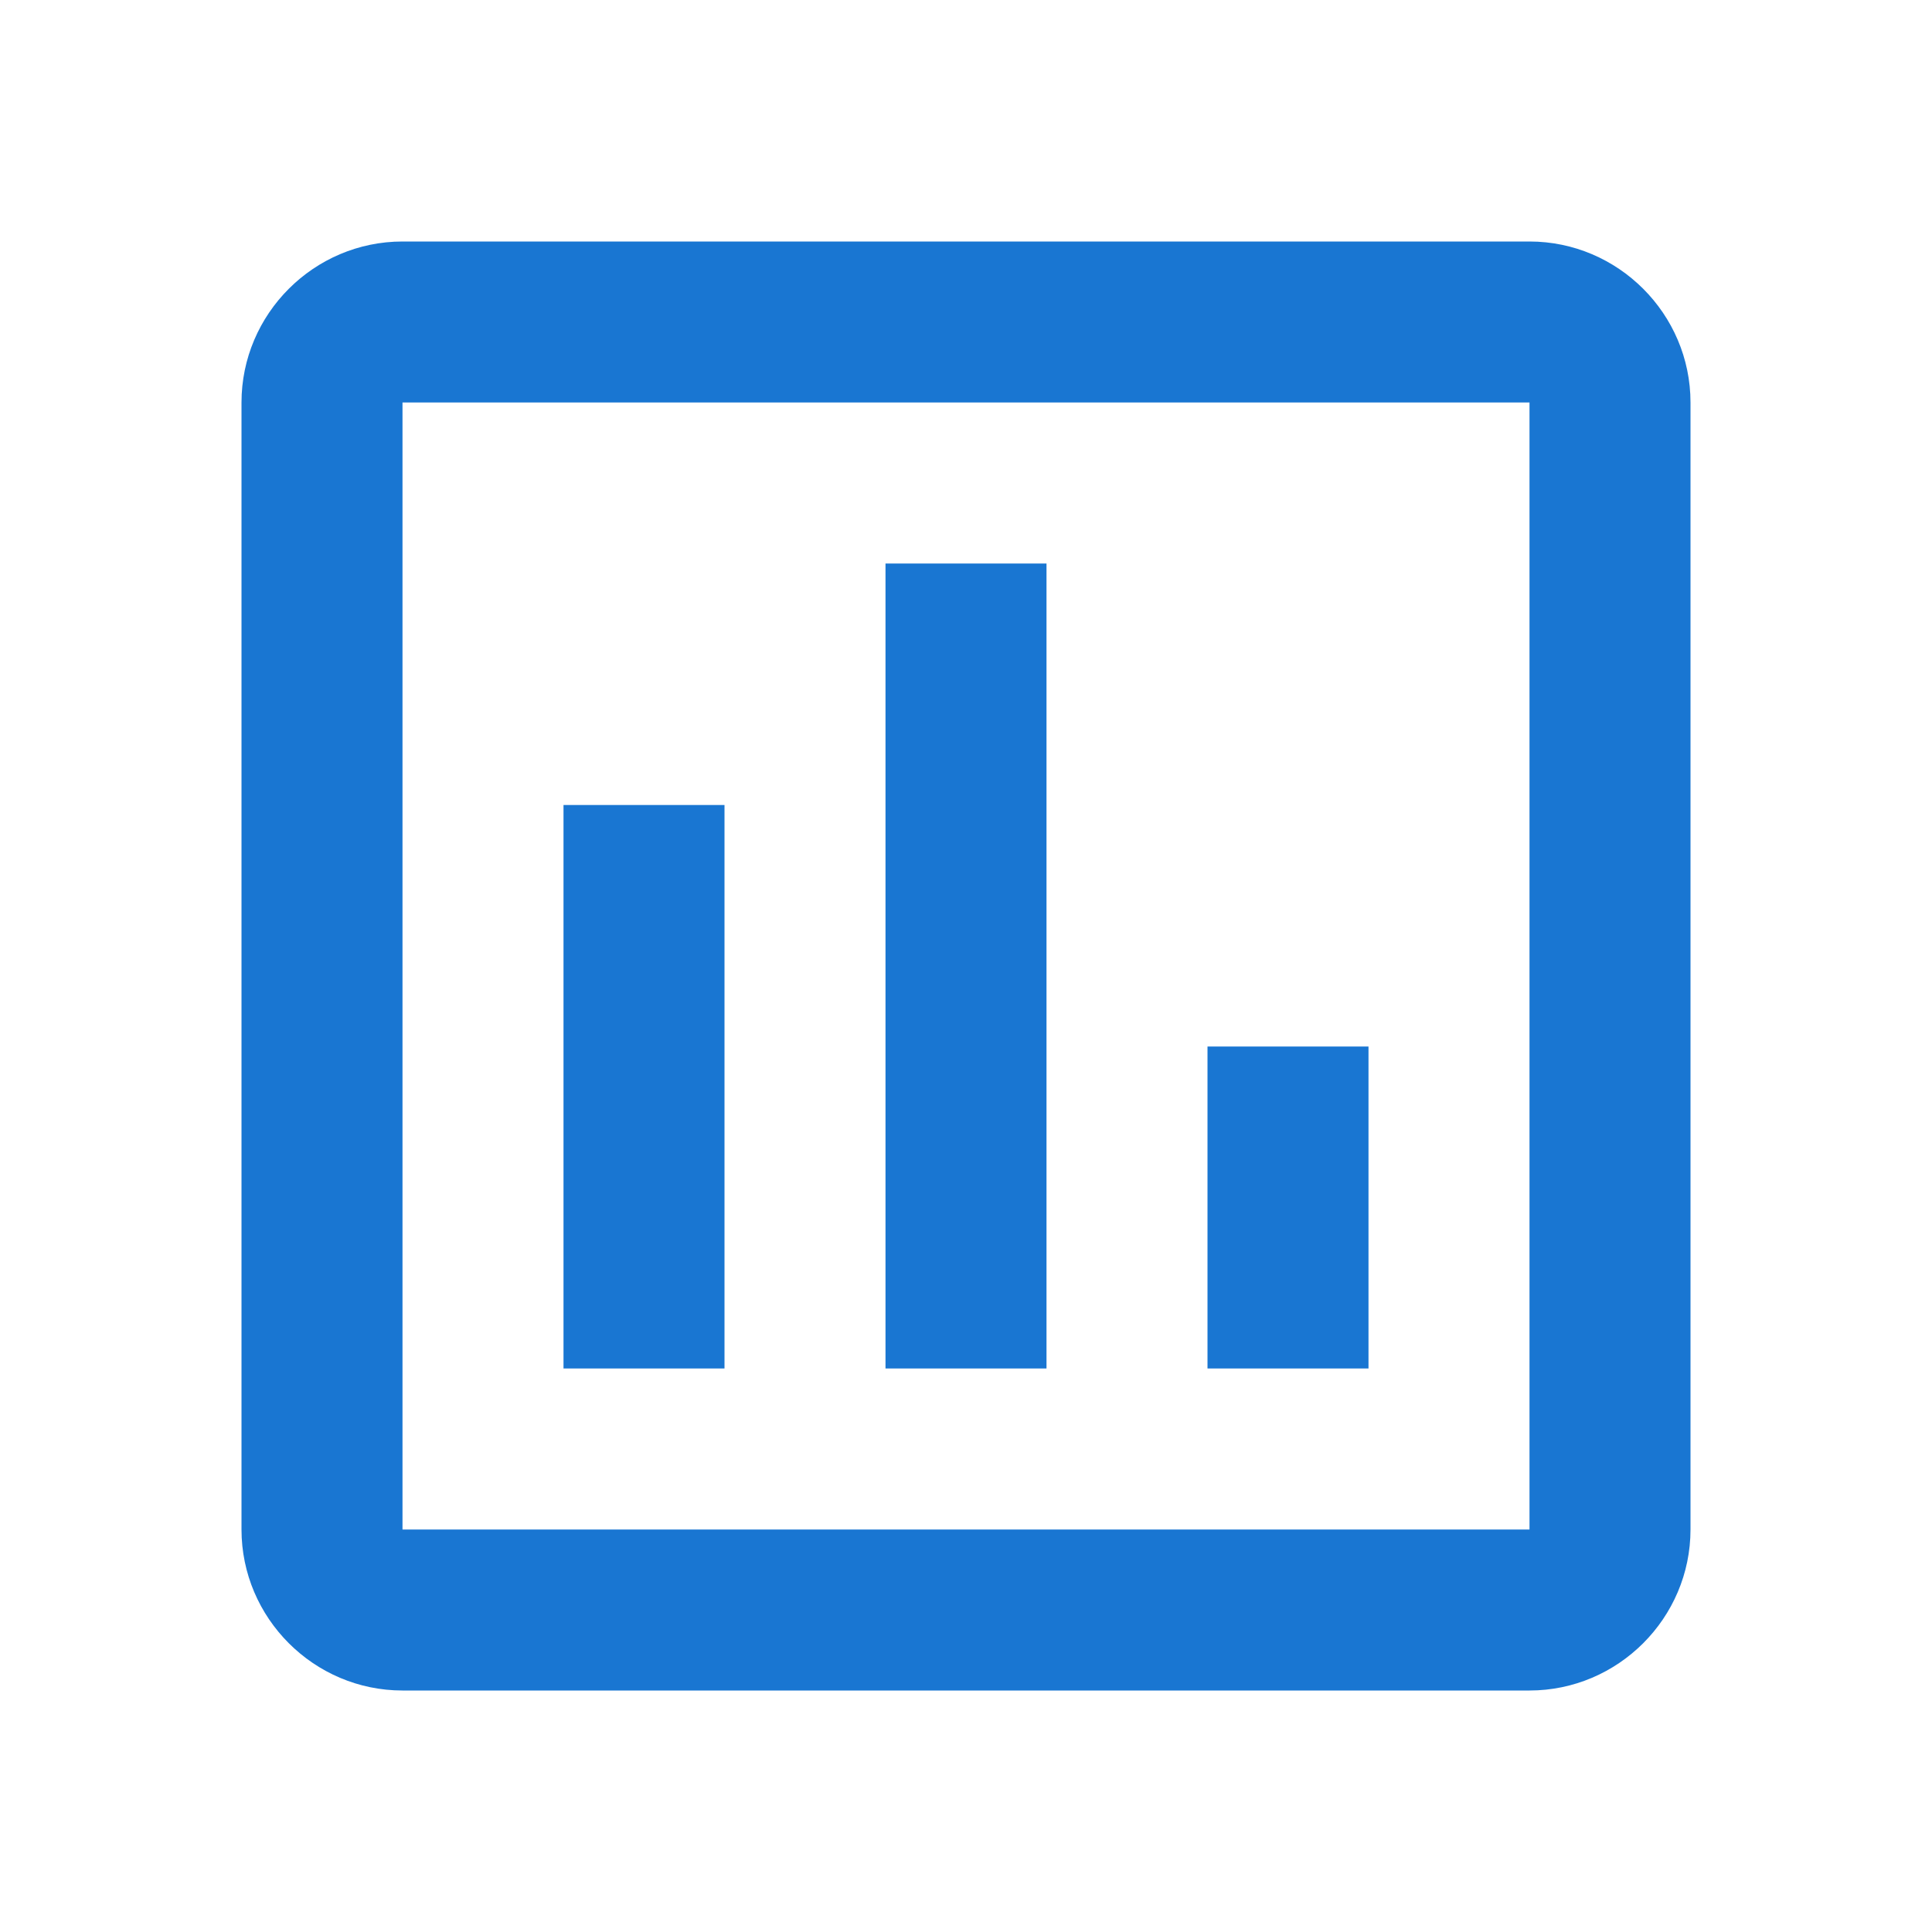
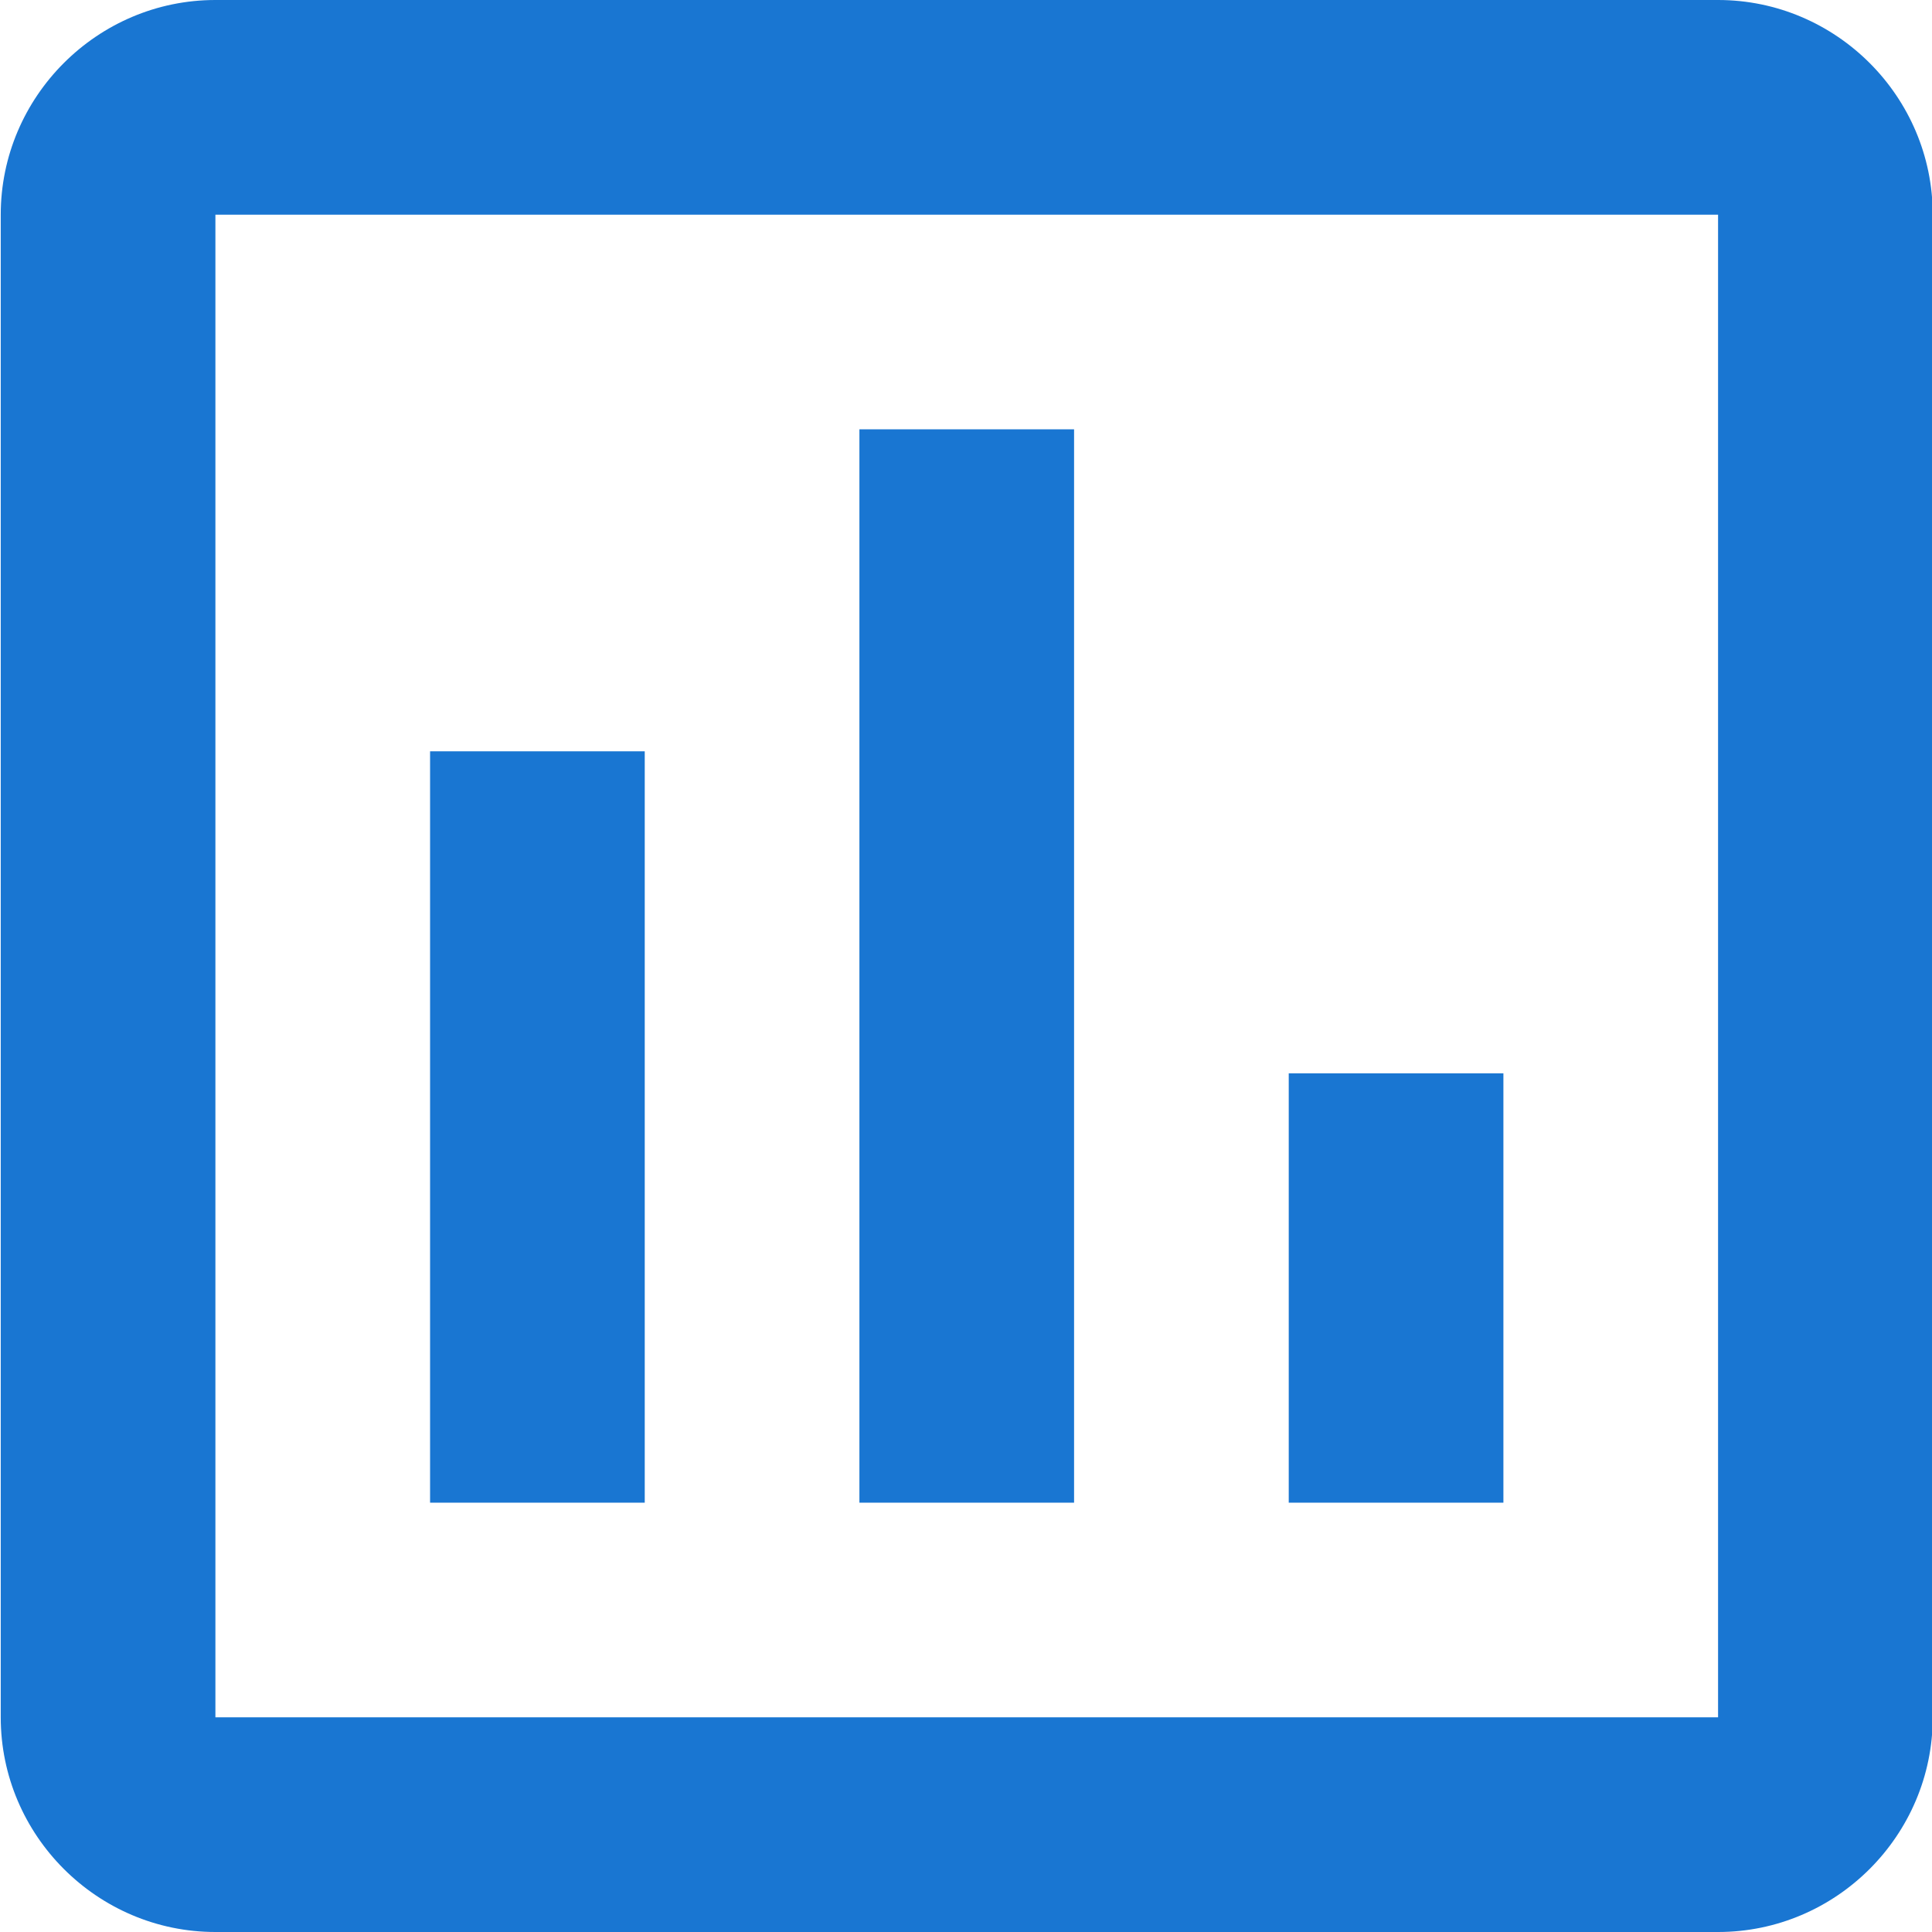
- <svg xmlns="http://www.w3.org/2000/svg" fill="#1976d2" viewBox="0 0 24 24">
-   <path d="M9 17H7v-7h2v7zm4 0h-2V7h2v10zm4 0h-2v-4h2v4zm2 2H5V5h14v14zm0-16H5c-1.1 0-2 .9-2 2v14c0 1.1.9 2 2 2h14c1.1 0 2-.9 2-2V5c0-1.1-.9-2-2-2z" />
+ <svg xmlns="http://www.w3.org/2000/svg" version="1.1" x="0px" y="0px" viewBox="0 0 300 300" style="enable-background:new 0 0 300 300;" xml:space="preserve">
+   <path style="fill:#1976D2;" d="M100.115,233.333H66.782V116.667h33.333V233.333z M166.782,233.333h-33.333V66.667h33.333V233.333z   M233.448,233.333h-33.333v-66.667h33.333V233.333z M266.782,266.667H33.448V33.333h233.333V266.667z M266.782,0H33.448  C15.115,0,0.115,15,0.115,33.333v233.333C0.115,285,15.115,300,33.448,300h233.333c18.333,0,33.333-15,33.333-33.333V33.333  C300.115,15,285.115,0,266.782,0z" />
</svg>
